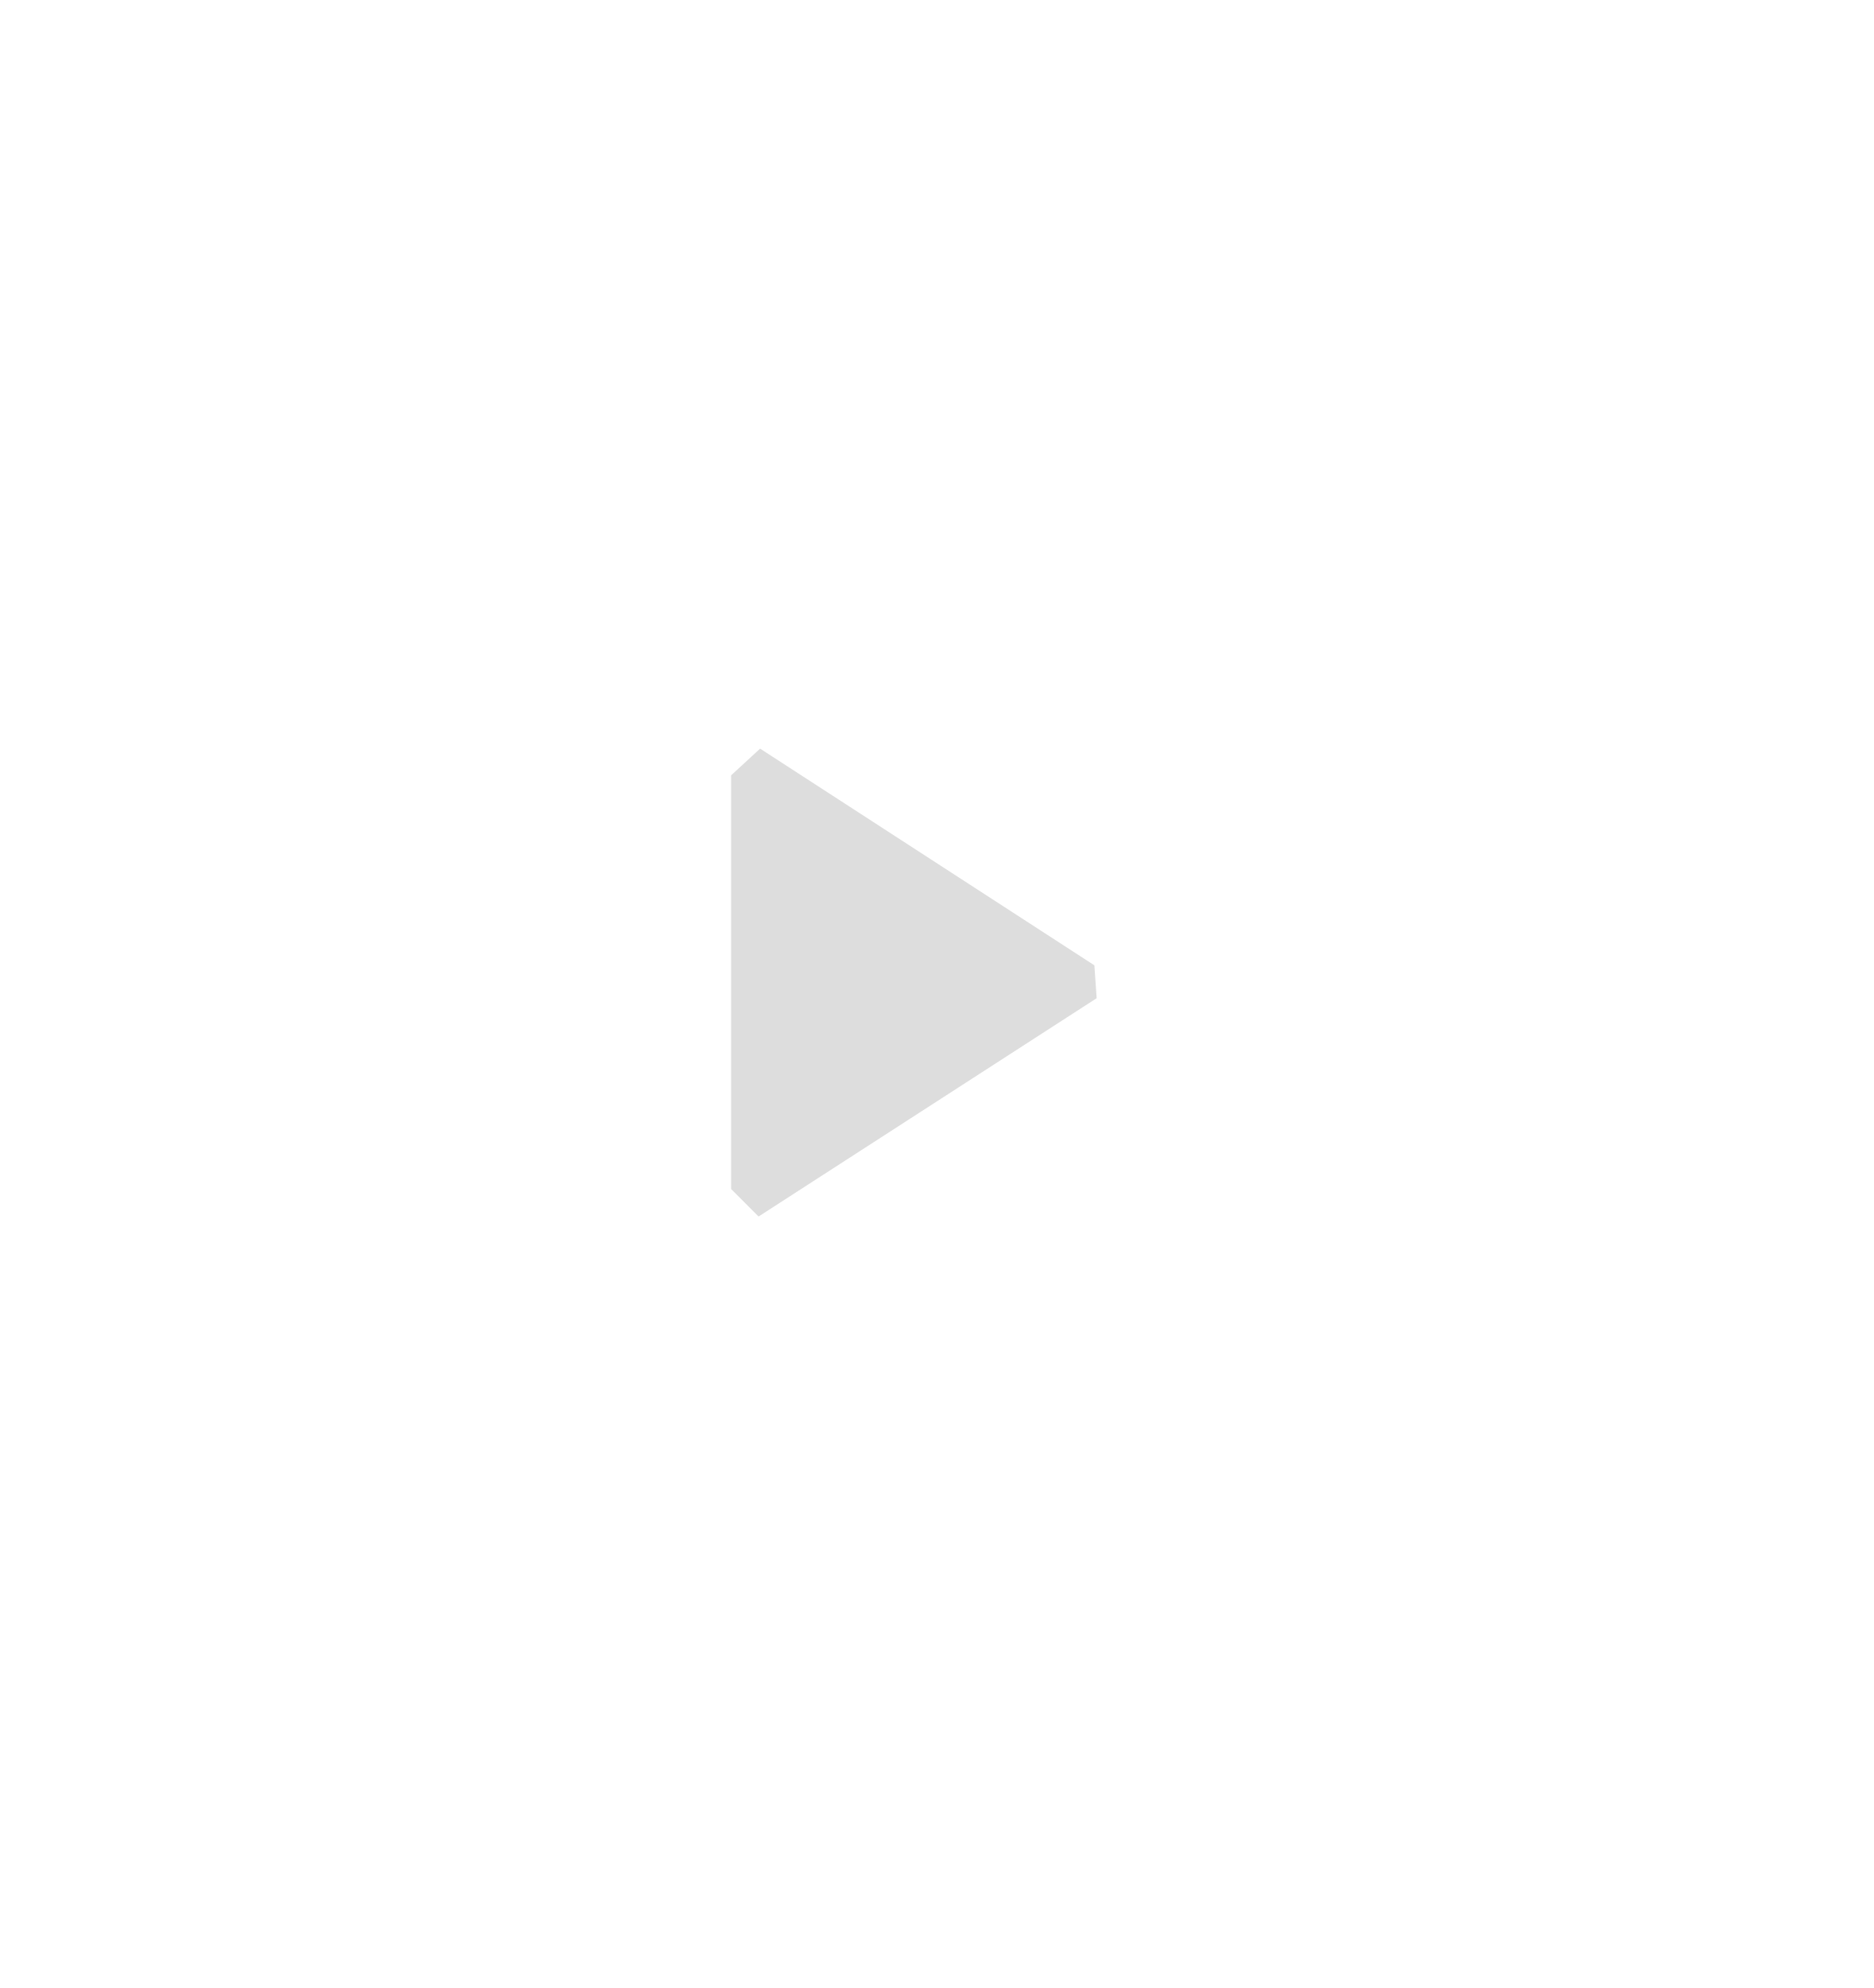
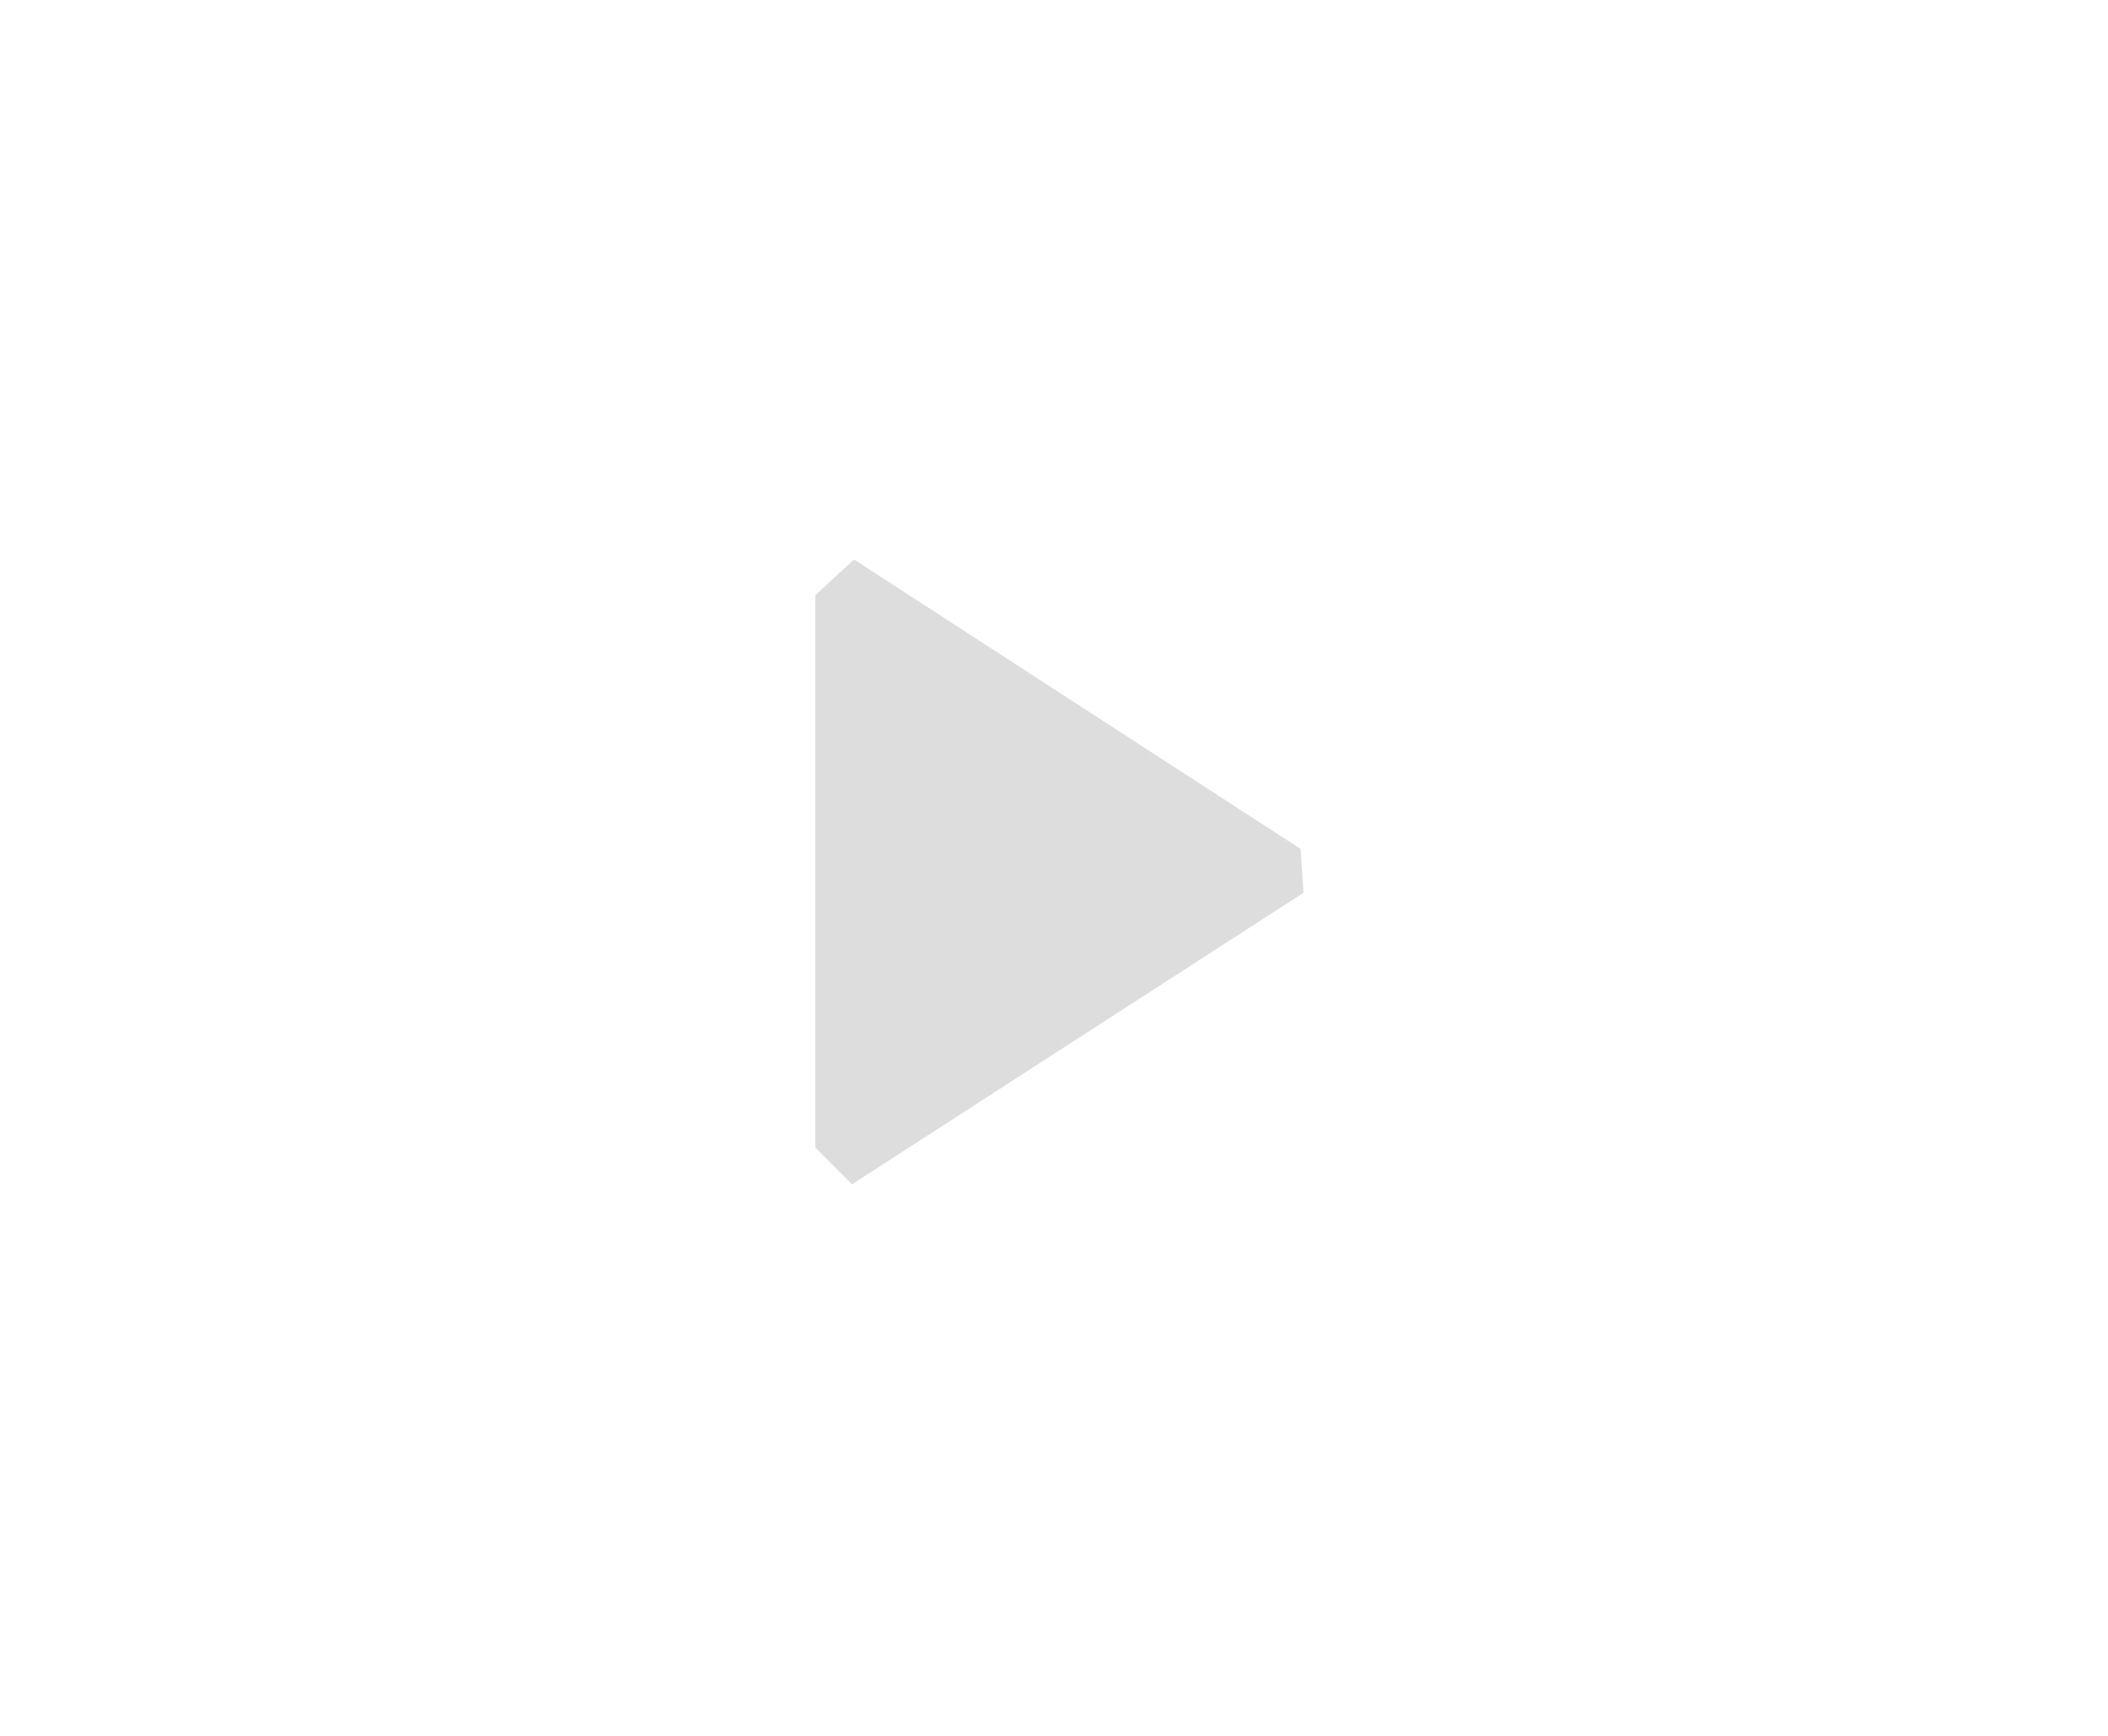
- <svg xmlns="http://www.w3.org/2000/svg" version="1.1" id="twelvekeys_x5F__x5F_function_x5F__x5F_right_x5F_arrow_x5F__x5F_icon" x="0px" y="0px" width="82px" height="87px" viewBox="0 0 82 87" style="enable-background:new 0 0 82 87;" xml:space="preserve">
-   <polygon id="style-keyicon-function_7_" style="fill-rule:evenodd;clip-rule:evenodd;fill:#DDDDDD;" points="47.9,42.245   33.269,32.762 32,33.931 32,52.035 33.202,53.238 48,43.684 " />
+ <svg xmlns="http://www.w3.org/2000/svg" version="1.1" width="68" height="56">
+   <g transform="matrix(0.984375,0,0,0.984375,-5.2,-14.2)">
+     <polygon id="style-keyicon-twelvekeys-function" points="32,52.035 33.202,53.238 48,43.684 47.9,42.245 33.269,32.762 32,33.931" fill="#DDD" fill-rule="evenodd" />
+   </g>
</svg>
